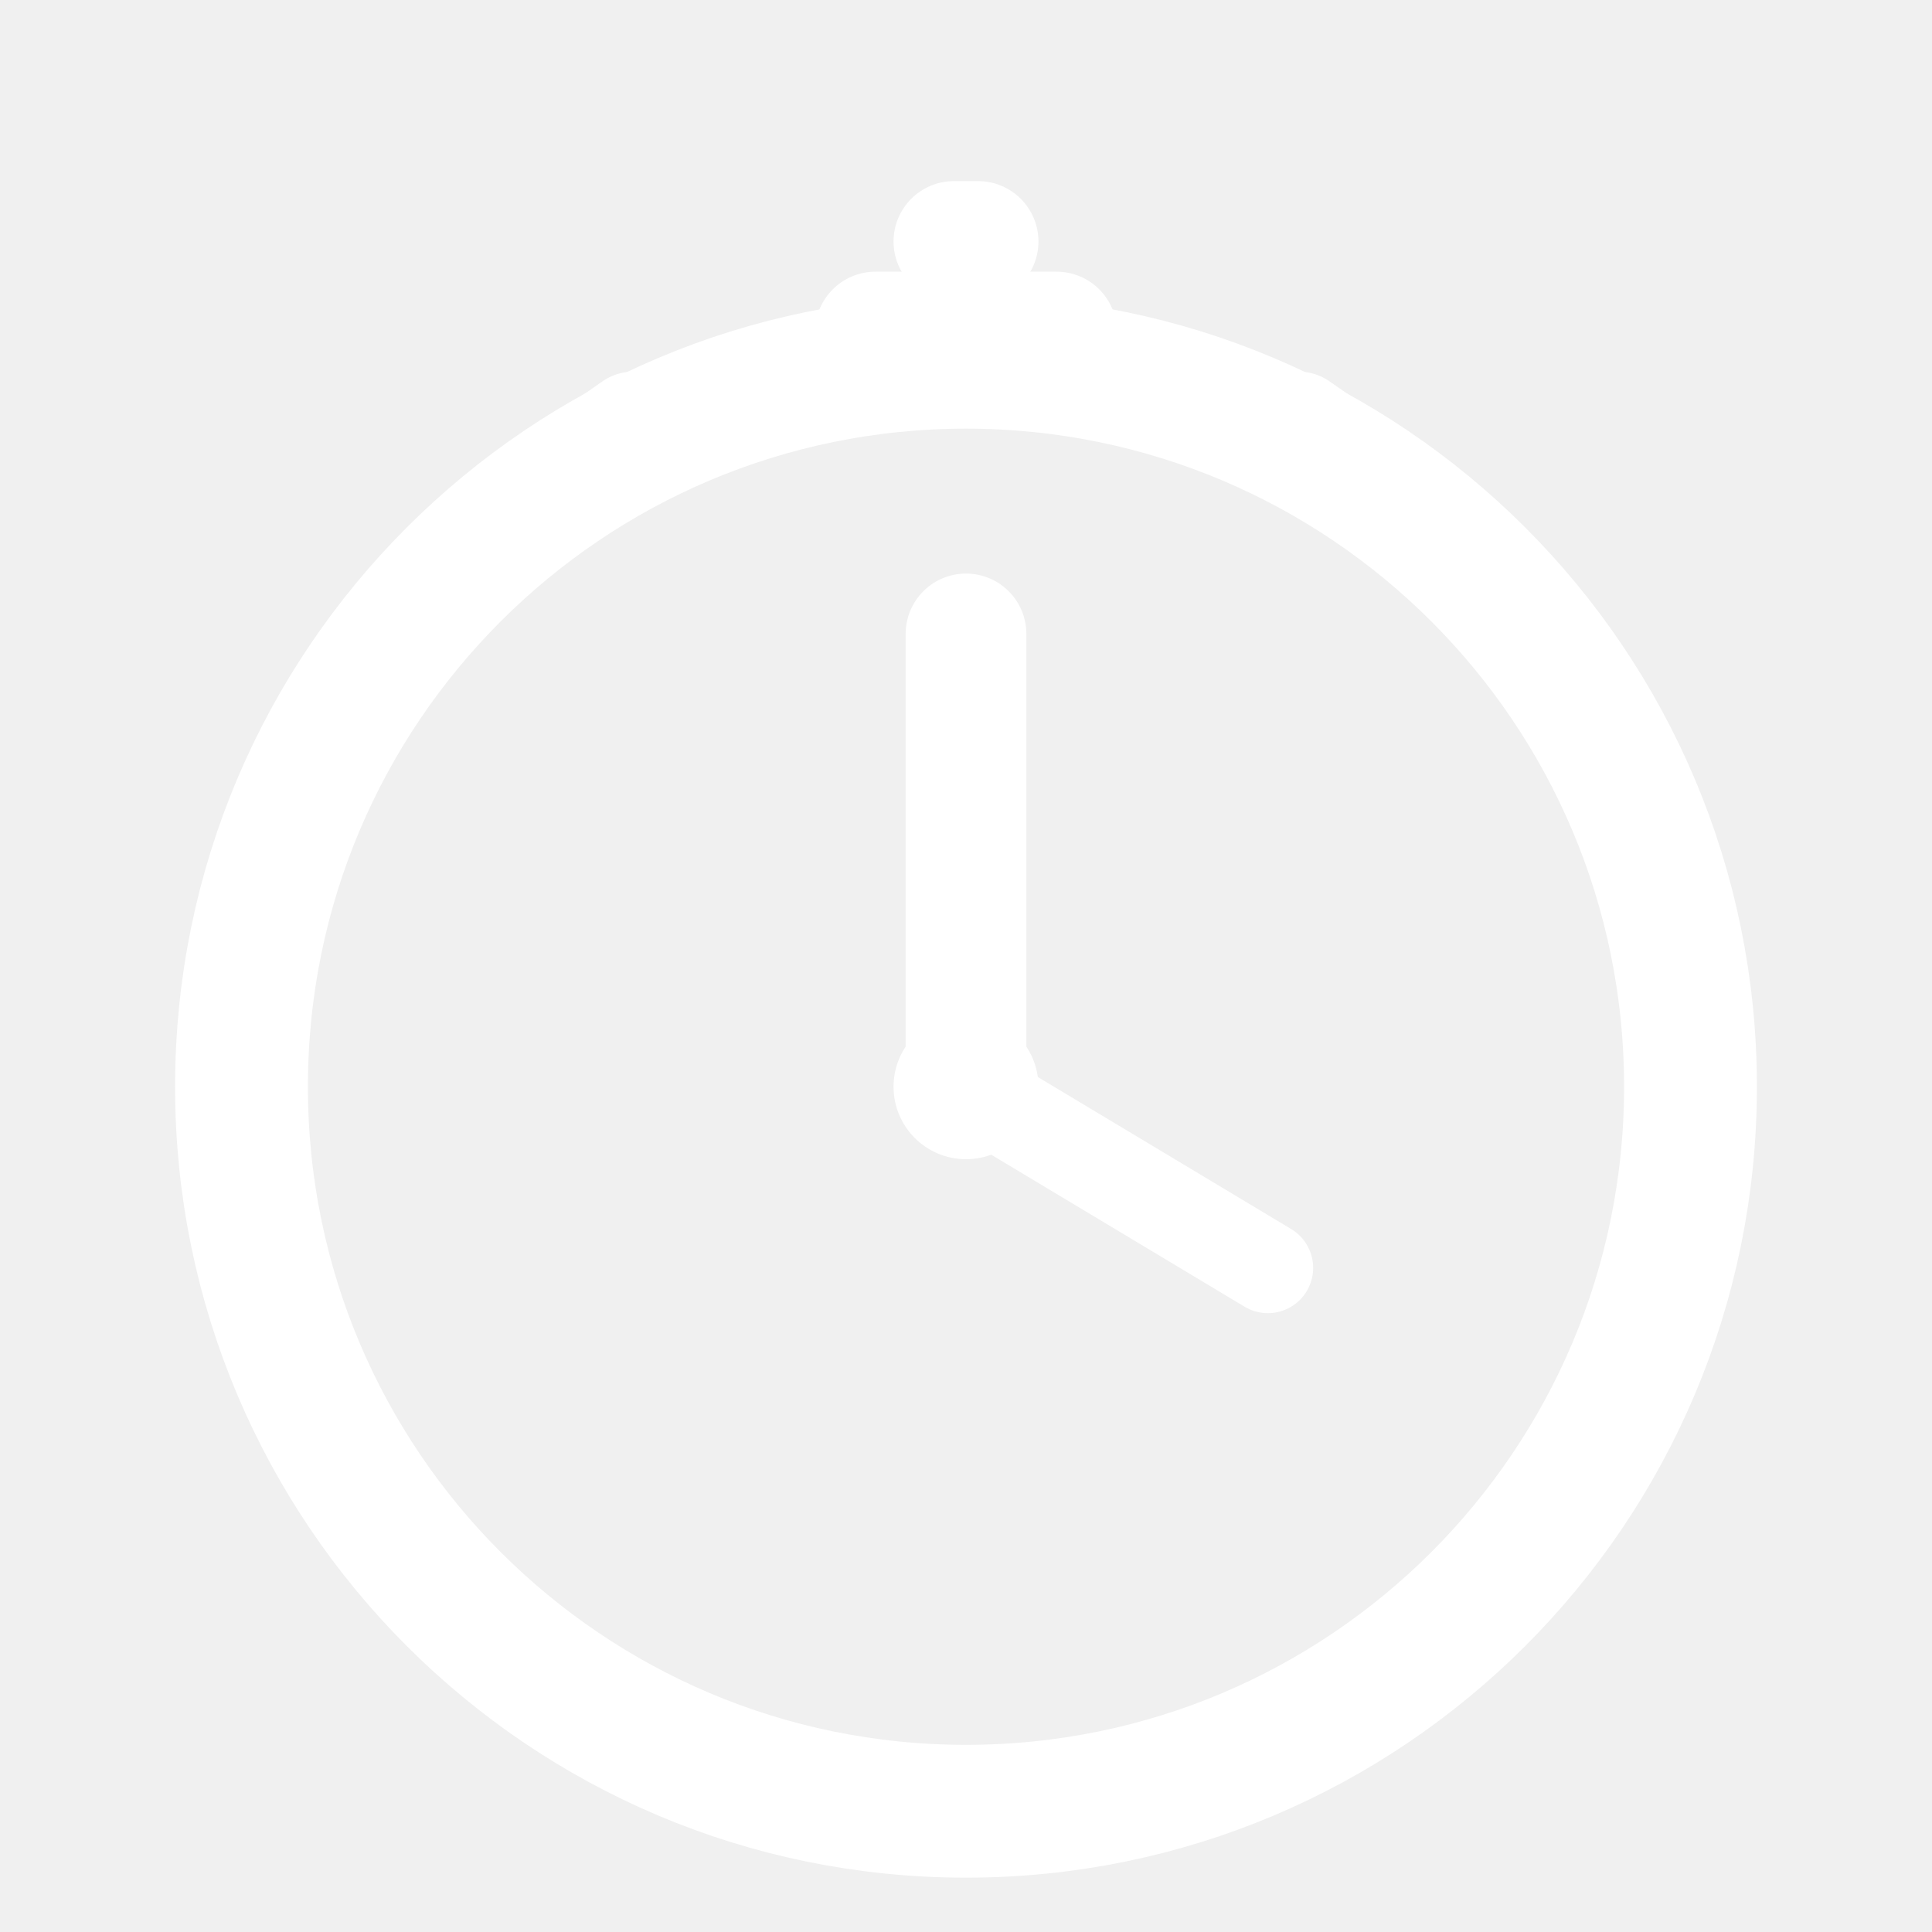
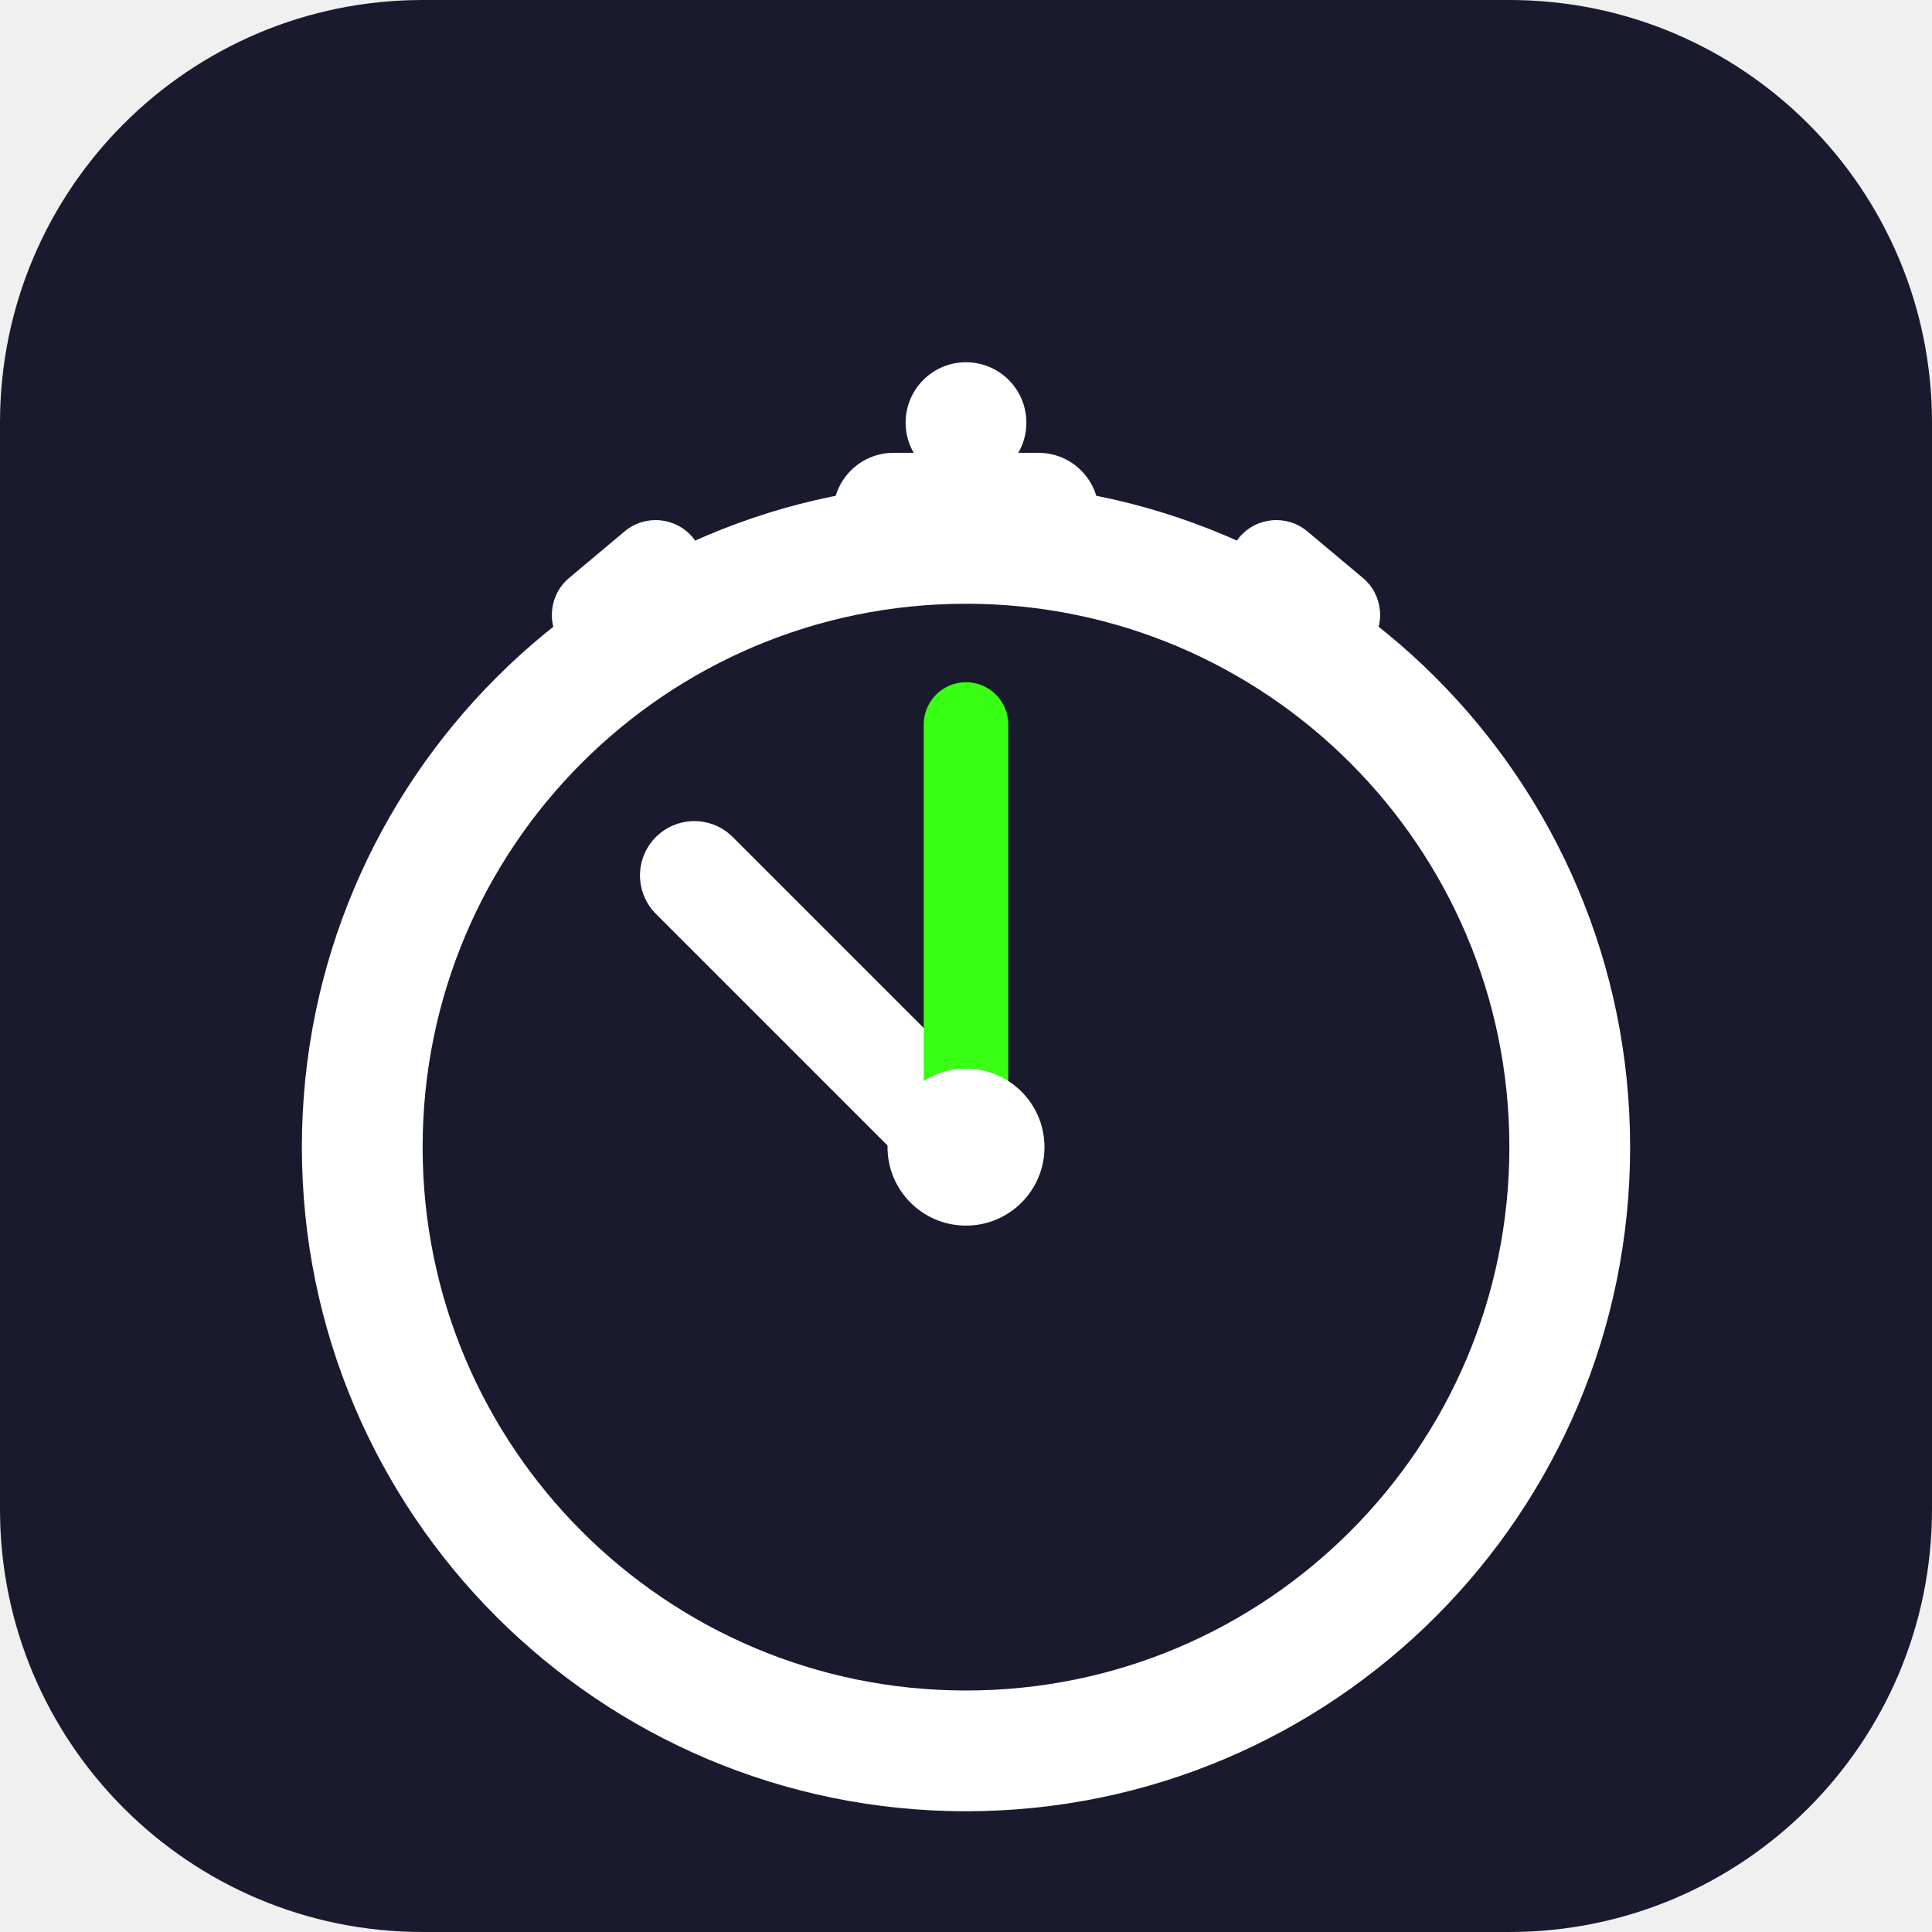
<svg xmlns="http://www.w3.org/2000/svg" viewBox="0 0 32 32">
-   <circle cx="16" cy="18" r="12" fill="none" stroke="white" stroke-width="2.2" />
-   <rect x="13.5" y="4.5" width="5" height="2.5" rx="1" fill="white" />
-   <rect x="14.8" y="3" width="2.4" height="2" rx="1" fill="white" />
-   <rect x="8.5" y="6.5" width="3" height="1.8" rx="0.9" fill="white" transform="rotate(-35 10 7.4)" />
-   <rect x="20.5" y="6.5" width="3" height="1.8" rx="0.9" fill="white" transform="rotate(35 22 7.4)" />
-   <line x1="16" y1="18" x2="16" y2="10.5" stroke="white" stroke-width="2" stroke-linecap="round" />
-   <line x1="16" y1="18" x2="21" y2="21" stroke="white" stroke-width="1.5" stroke-linecap="round" />
-   <circle cx="16" cy="18" r="1.2" fill="white" />
+   <rect width="32" height="32" rx="7" fill="#1a1a2e" />
+   <circle cx="16" cy="19" r="10" fill="none" stroke="white" stroke-width="2" />
+   <rect x="13.8" y="7.5" width="4.4" height="2.2" rx="1" fill="white" />
+   <rect x="15" y="6" width="2" height="2" rx="1" fill="white" />
+   <rect x="9" y="9" width="2.8" height="1.6" rx="0.8" fill="white" transform="rotate(-40 10.4 9.8)" />
+   <rect x="20.2" y="9" width="2.8" height="1.6" rx="0.8" fill="white" transform="rotate(40 21.6 9.8)" />
+   <line x1="16" y1="19" x2="11.5" y2="14.5" stroke="white" stroke-width="1.8" stroke-linecap="round" />
+   <line x1="16" y1="19" x2="16" y2="12" stroke="#39ff14" stroke-width="1.4" stroke-linecap="round" />
+   <circle cx="16" cy="19" r="1.3" fill="white" />
</svg>
